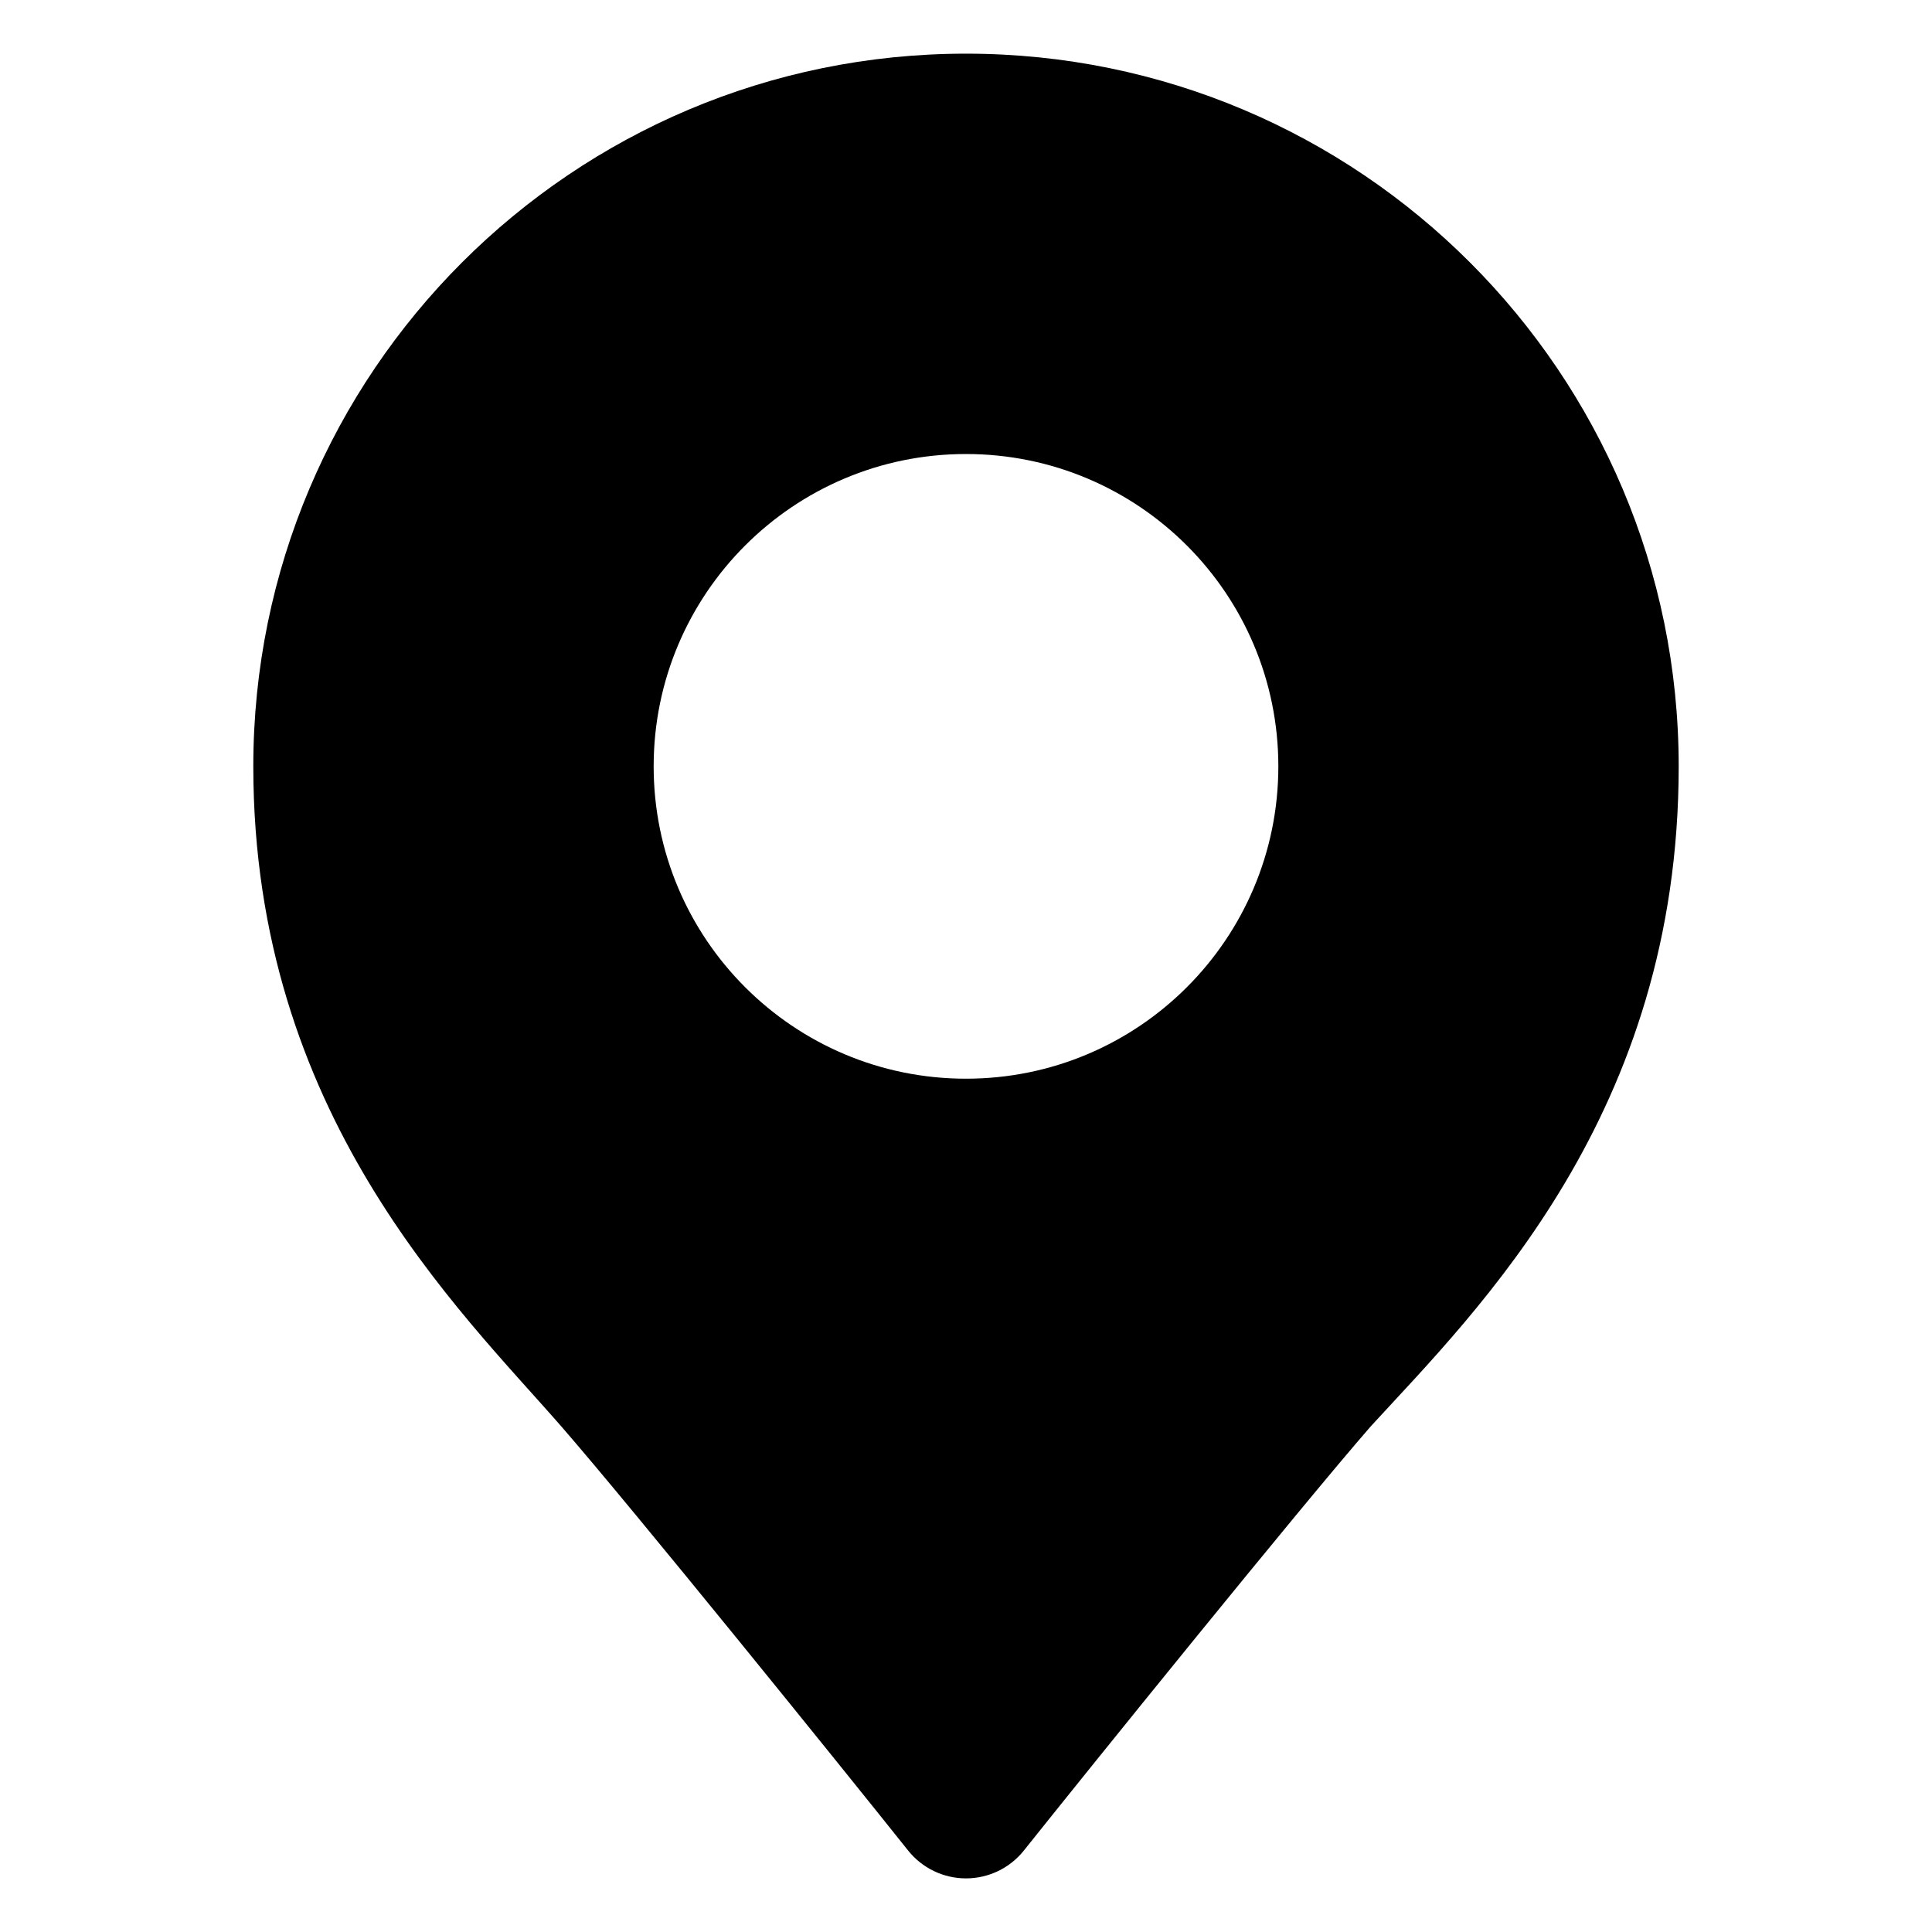
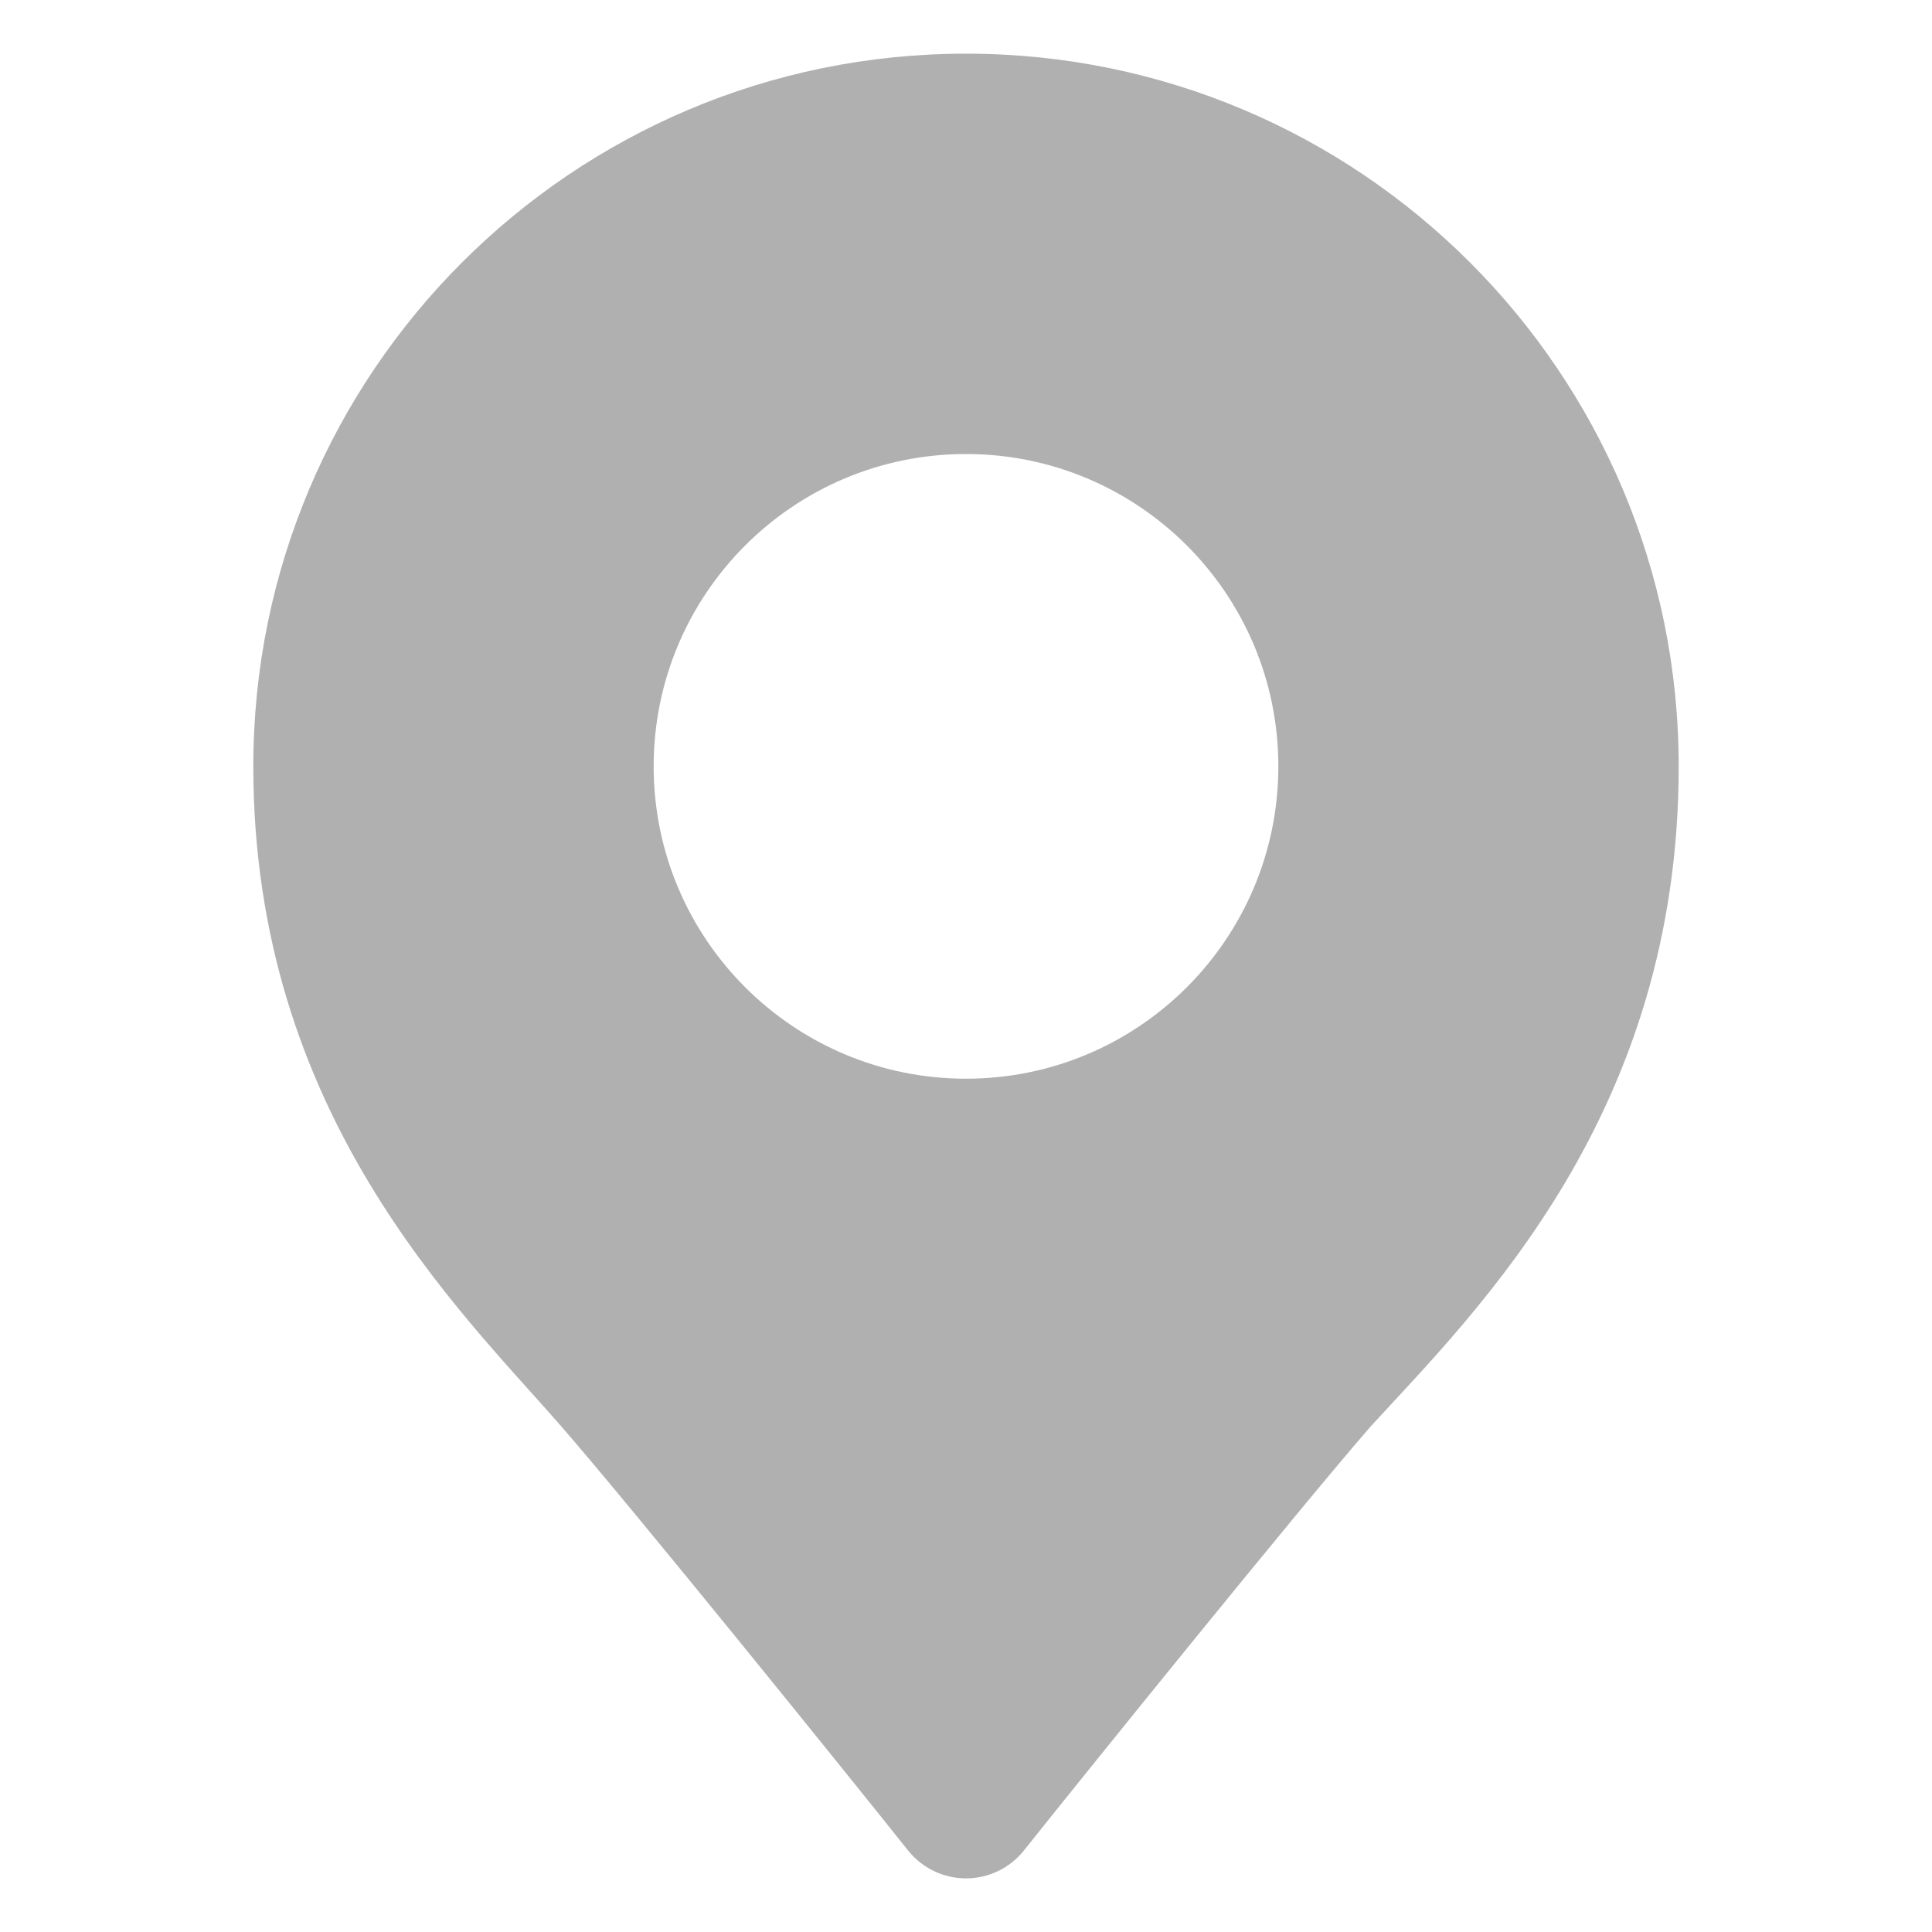
- <svg xmlns="http://www.w3.org/2000/svg" id="Layer_1" data-name="Layer 1" viewBox="0 0 18 18">
+ <svg xmlns="http://www.w3.org/2000/svg" id="Layer_1" fill="#b0b0b0" data-name="Layer 1" viewBox="0 0 18 18">
  <path d="M9,.5A6.64,6.64,0,0,0,2.36,7.14c0,3.24,1.92,5.06,2.87,6.15.67.77,2.6,3.16,3.23,3.95a.69.69,0,0,0,1.08,0c.63-.79,2.56-3.18,3.23-3.95,1-1.09,2.87-2.91,2.87-6.15A6.64,6.64,0,0,0,9,.5Zm0,9.55a2.91,2.91,0,1,1,2.91-2.91A2.91,2.91,0,0,1,9,10.05Z" />
</svg>
